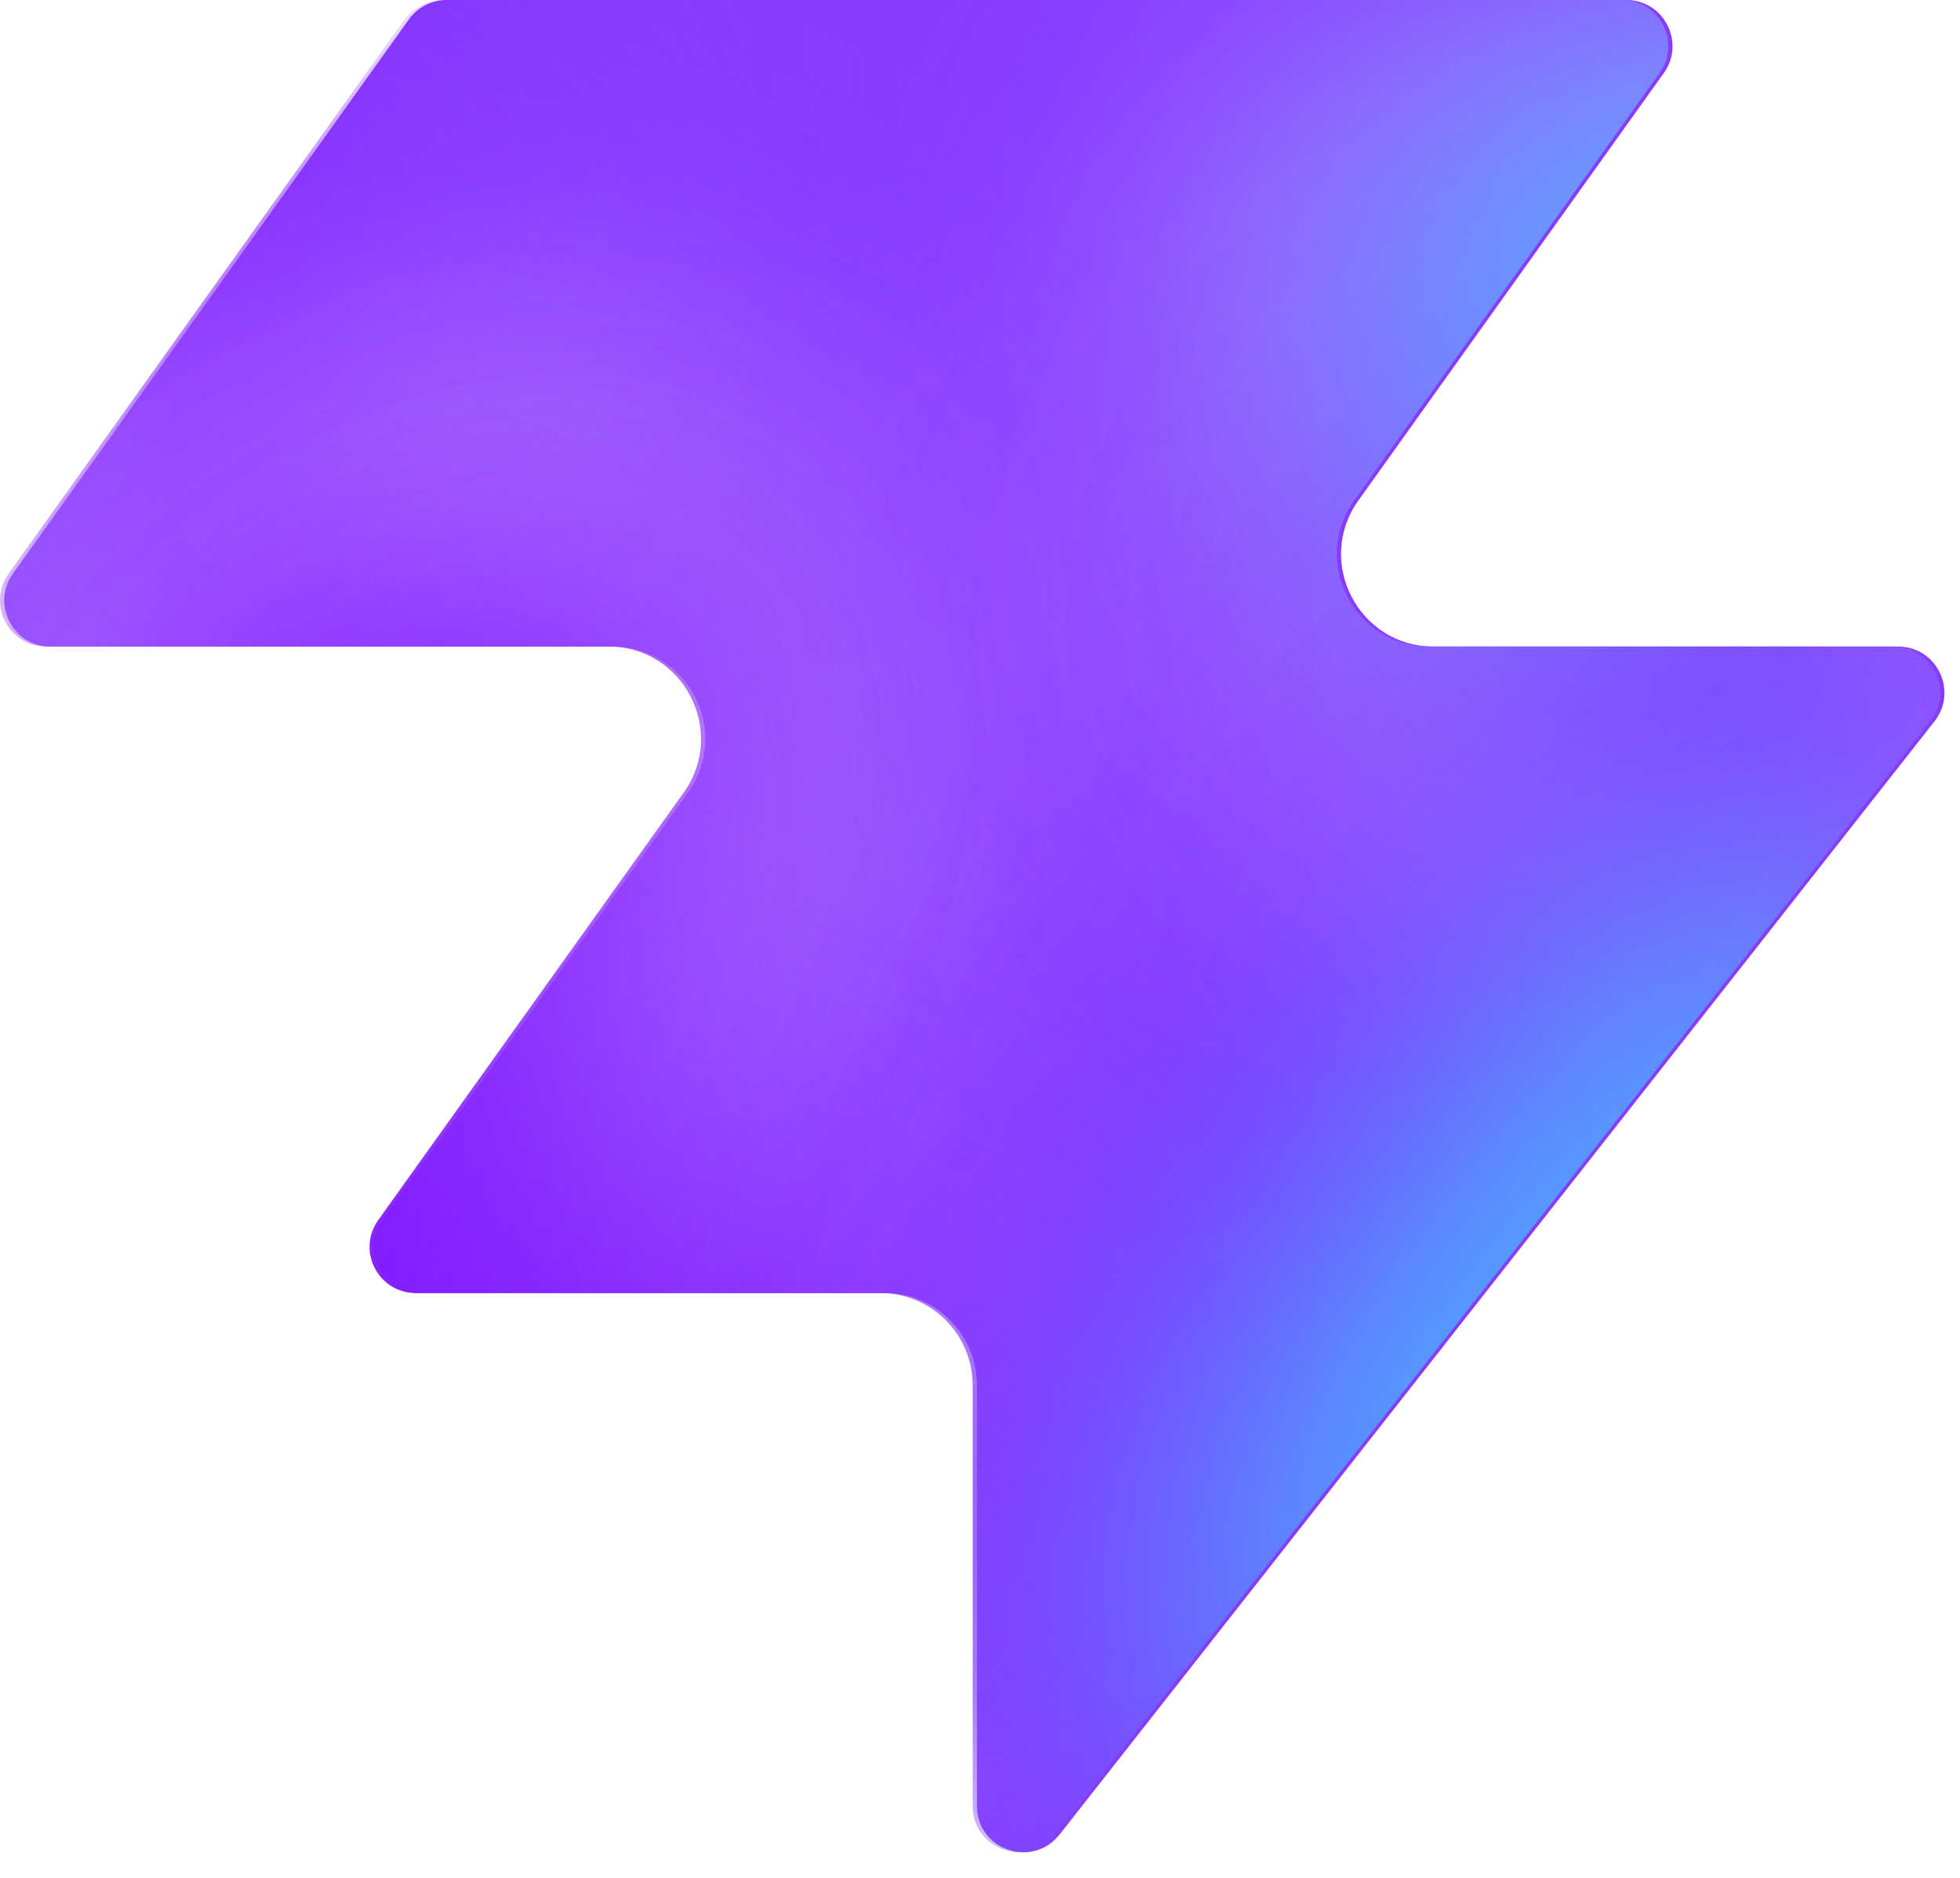
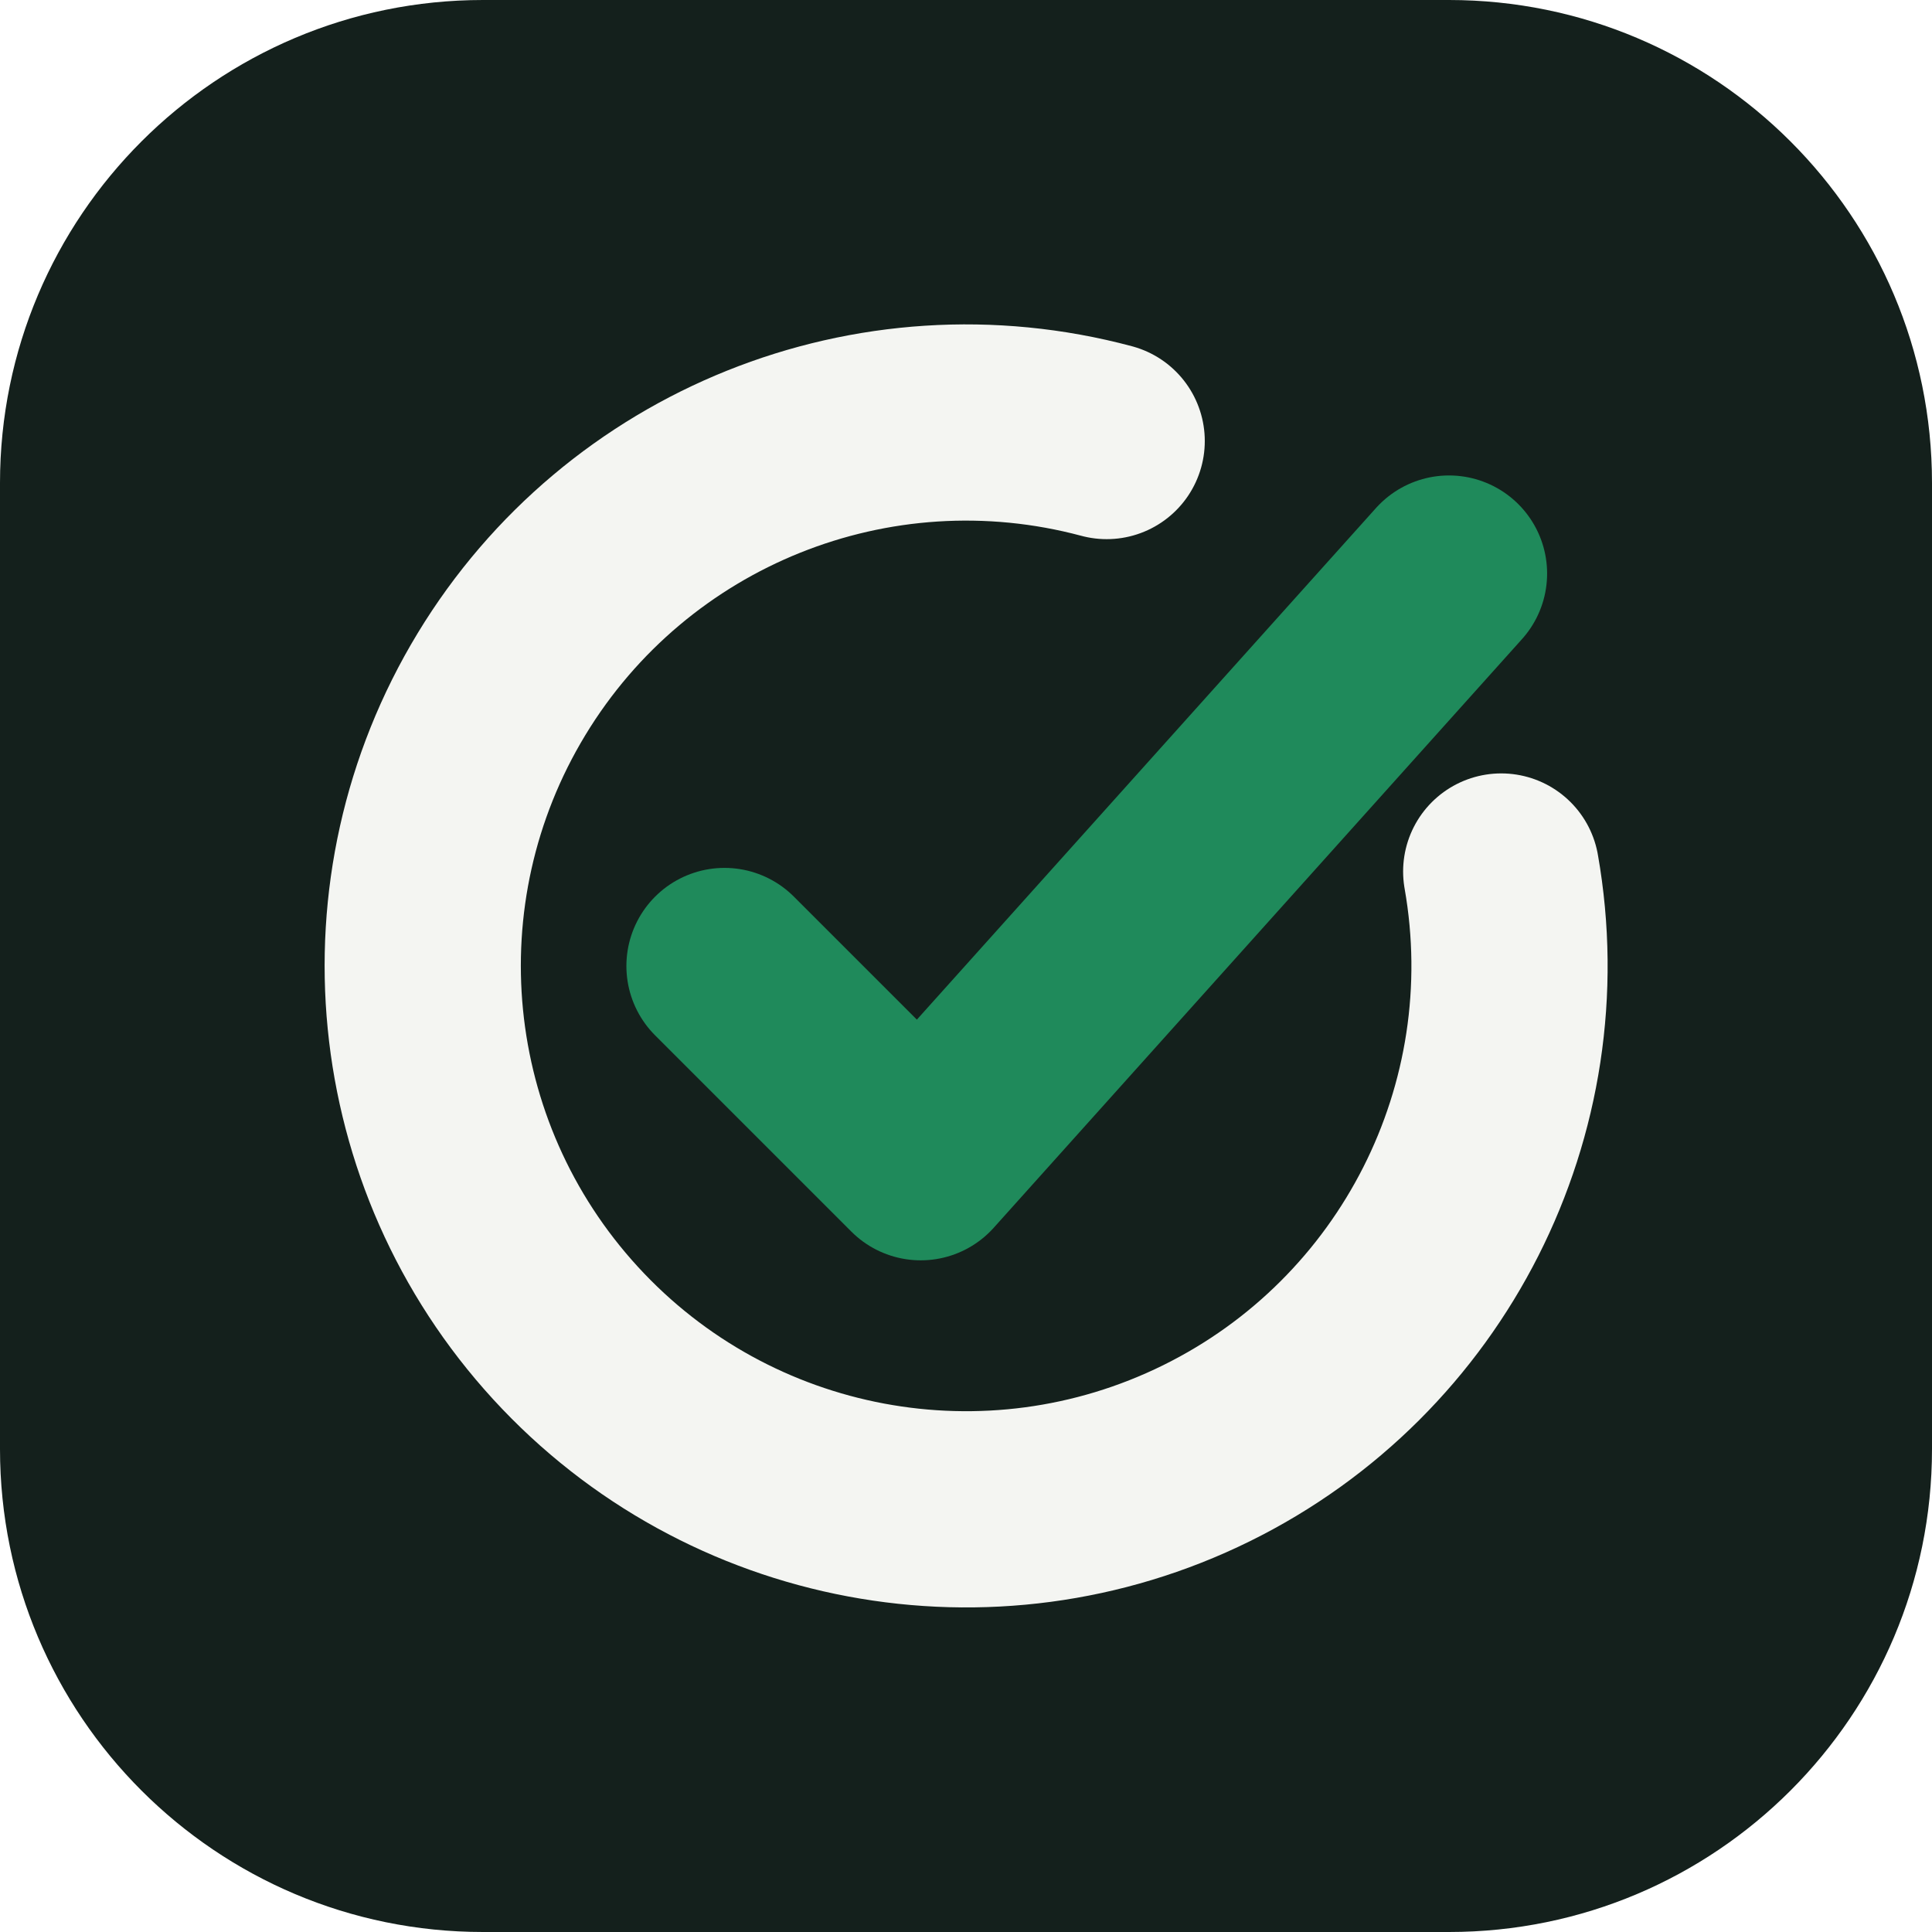
- <svg xmlns="http://www.w3.org/2000/svg" width="48" height="46" fill="none" viewBox="0 0 48 46">
-   <path fill="#863bff" d="M25.946 44.938c-.664.845-2.021.375-2.021-.698V33.937a2.26 2.26 0 0 0-2.262-2.262H10.287c-.92 0-1.456-1.04-.92-1.788l7.48-10.471c1.07-1.497 0-3.578-1.842-3.578H1.237c-.92 0-1.456-1.04-.92-1.788L10.013.474c.214-.297.556-.474.92-.474h28.894c.92 0 1.456 1.04.92 1.788l-7.48 10.471c-1.07 1.498 0 3.579 1.842 3.579h11.377c.943 0 1.473 1.088.89 1.83L25.947 44.94z" style="fill:#863bff;fill:color(display-p3 .525 .23 1);fill-opacity:1" />
-   <mask id="a" width="48" height="46" x="0" y="0" maskUnits="userSpaceOnUse" style="mask-type:alpha">
-     <path fill="#000" d="M25.842 44.938c-.664.844-2.021.375-2.021-.698V33.937a2.26 2.26 0 0 0-2.262-2.262H10.183c-.92 0-1.456-1.04-.92-1.788l7.48-10.471c1.07-1.498 0-3.579-1.842-3.579H1.133c-.92 0-1.456-1.04-.92-1.787L9.91.473c.214-.297.556-.474.92-.474h28.894c.92 0 1.456 1.04.92 1.788l-7.48 10.471c-1.07 1.498 0 3.578 1.842 3.578h11.377c.943 0 1.473 1.088.89 1.832L25.843 44.94z" style="fill:#000;fill-opacity:1" />
-   </mask>
-   <g mask="url(#a)">
-     <g filter="url(#b)">
-       <ellipse cx="5.508" cy="14.704" fill="#ede6ff" rx="5.508" ry="14.704" style="fill:#ede6ff;fill:color(display-p3 .927 .903 1);fill-opacity:1" transform="matrix(.00324 1 1 -.00324 -4.47 31.516)" />
-     </g>
-     <g filter="url(#c)">
-       <ellipse cx="10.399" cy="29.851" fill="#ede6ff" rx="10.399" ry="29.851" style="fill:#ede6ff;fill:color(display-p3 .927 .903 1);fill-opacity:1" transform="matrix(.00324 1 1 -.00324 -39.328 7.883)" />
-     </g>
-     <g filter="url(#d)">
-       <ellipse cx="5.508" cy="30.487" fill="#7e14ff" rx="5.508" ry="30.487" style="fill:#7e14ff;fill:color(display-p3 .492 .077 1);fill-opacity:1" transform="rotate(89.814 -25.913 -14.639)scale(1 -1)" />
-     </g>
-     <g filter="url(#e)">
-       <ellipse cx="5.508" cy="30.599" fill="#7e14ff" rx="5.508" ry="30.599" style="fill:#7e14ff;fill:color(display-p3 .492 .077 1);fill-opacity:1" transform="rotate(89.814 -32.644 -3.334)scale(1 -1)" />
-     </g>
-     <g filter="url(#f)">
-       <ellipse cx="5.508" cy="30.599" fill="#7e14ff" rx="5.508" ry="30.599" style="fill:#7e14ff;fill:color(display-p3 .492 .077 1);fill-opacity:1" transform="matrix(.00324 1 1 -.00324 -34.34 30.47)" />
-     </g>
-     <g filter="url(#g)">
-       <ellipse cx="14.072" cy="22.078" fill="#ede6ff" rx="14.072" ry="22.078" style="fill:#ede6ff;fill:color(display-p3 .927 .903 1);fill-opacity:1" transform="rotate(93.35 24.506 48.493)scale(-1 1)" />
-     </g>
-     <g filter="url(#h)">
-       <ellipse cx="3.47" cy="21.501" fill="#7e14ff" rx="3.47" ry="21.501" style="fill:#7e14ff;fill:color(display-p3 .492 .077 1);fill-opacity:1" transform="rotate(89.009 28.708 47.59)scale(-1 1)" />
-     </g>
-     <g filter="url(#i)">
-       <ellipse cx="3.47" cy="21.501" fill="#7e14ff" rx="3.47" ry="21.501" style="fill:#7e14ff;fill:color(display-p3 .492 .077 1);fill-opacity:1" transform="rotate(89.009 28.708 47.59)scale(-1 1)" />
-     </g>
-     <g filter="url(#j)">
-       <ellipse cx=".387" cy="8.972" fill="#7e14ff" rx="4.407" ry="29.108" style="fill:#7e14ff;fill:color(display-p3 .492 .077 1);fill-opacity:1" transform="rotate(39.51 .387 8.972)" />
-     </g>
-     <g filter="url(#k)">
-       <ellipse cx="47.523" cy="-6.092" fill="#7e14ff" rx="4.407" ry="29.108" style="fill:#7e14ff;fill:color(display-p3 .492 .077 1);fill-opacity:1" transform="rotate(37.892 47.523 -6.092)" />
-     </g>
-     <g filter="url(#l)">
-       <ellipse cx="41.412" cy="6.333" fill="#47bfff" rx="5.971" ry="9.665" style="fill:#47bfff;fill:color(display-p3 .28 .748 1);fill-opacity:1" transform="rotate(37.892 41.412 6.333)" />
-     </g>
-     <g filter="url(#m)">
-       <ellipse cx="-1.879" cy="38.332" fill="#7e14ff" rx="4.407" ry="29.108" style="fill:#7e14ff;fill:color(display-p3 .492 .077 1);fill-opacity:1" transform="rotate(37.892 -1.88 38.332)" />
-     </g>
-     <g filter="url(#n)">
-       <ellipse cx="-1.879" cy="38.332" fill="#7e14ff" rx="4.407" ry="29.108" style="fill:#7e14ff;fill:color(display-p3 .492 .077 1);fill-opacity:1" transform="rotate(37.892 -1.88 38.332)" />
-     </g>
-     <g filter="url(#o)">
-       <ellipse cx="35.651" cy="29.907" fill="#7e14ff" rx="4.407" ry="29.108" style="fill:#7e14ff;fill:color(display-p3 .492 .077 1);fill-opacity:1" transform="rotate(37.892 35.651 29.907)" />
-     </g>
-     <g filter="url(#p)">
-       <ellipse cx="38.418" cy="32.4" fill="#47bfff" rx="5.971" ry="15.297" style="fill:#47bfff;fill:color(display-p3 .28 .748 1);fill-opacity:1" transform="rotate(37.892 38.418 32.4)" />
-     </g>
+ <svg xmlns="http://www.w3.org/2000/svg" viewBox="0 0 32 32" width="32" height="32" role="img" aria-label="Ordanly">
+   <rect width="32" height="32" rx="8.00" fill="#14201C" />
+   <g transform="translate(4.00 4.00) scale(0.5)" fill="none" stroke-linecap="round" stroke-linejoin="round" stroke-width="6.5">
+     <path d="M41.73 20.87 A18 18 0 1 1 28.66 6.61" stroke="#F4F5F2" />
+     <path d="M16 24 L22.5 30.5 L40 11" stroke="#1F8A5B" />
  </g>
-   <defs>
-     <filter id="b" width="60.045" height="41.654" x="-19.77" y="16.149" color-interpolation-filters="sRGB" filterUnits="userSpaceOnUse">
-       <feFlood flood-opacity="0" result="BackgroundImageFix" />
-       <feBlend in="SourceGraphic" in2="BackgroundImageFix" result="shape" />
-       <feGaussianBlur result="effect1_foregroundBlur_2002_17158" stdDeviation="7.659" />
-     </filter>
-     <filter id="c" width="90.34" height="51.437" x="-54.613" y="-7.533" color-interpolation-filters="sRGB" filterUnits="userSpaceOnUse">
-       <feFlood flood-opacity="0" result="BackgroundImageFix" />
-       <feBlend in="SourceGraphic" in2="BackgroundImageFix" result="shape" />
-       <feGaussianBlur result="effect1_foregroundBlur_2002_17158" stdDeviation="7.659" />
-     </filter>
-     <filter id="d" width="79.355" height="29.4" x="-49.64" y="2.03" color-interpolation-filters="sRGB" filterUnits="userSpaceOnUse">
-       <feFlood flood-opacity="0" result="BackgroundImageFix" />
-       <feBlend in="SourceGraphic" in2="BackgroundImageFix" result="shape" />
-       <feGaussianBlur result="effect1_foregroundBlur_2002_17158" stdDeviation="4.596" />
-     </filter>
-     <filter id="e" width="79.579" height="29.4" x="-45.045" y="20.029" color-interpolation-filters="sRGB" filterUnits="userSpaceOnUse">
-       <feFlood flood-opacity="0" result="BackgroundImageFix" />
-       <feBlend in="SourceGraphic" in2="BackgroundImageFix" result="shape" />
-       <feGaussianBlur result="effect1_foregroundBlur_2002_17158" stdDeviation="4.596" />
-     </filter>
-     <filter id="f" width="79.579" height="29.4" x="-43.513" y="21.178" color-interpolation-filters="sRGB" filterUnits="userSpaceOnUse">
-       <feFlood flood-opacity="0" result="BackgroundImageFix" />
-       <feBlend in="SourceGraphic" in2="BackgroundImageFix" result="shape" />
-       <feGaussianBlur result="effect1_foregroundBlur_2002_17158" stdDeviation="4.596" />
-     </filter>
-     <filter id="g" width="74.749" height="58.852" x="15.756" y="-17.901" color-interpolation-filters="sRGB" filterUnits="userSpaceOnUse">
-       <feFlood flood-opacity="0" result="BackgroundImageFix" />
-       <feBlend in="SourceGraphic" in2="BackgroundImageFix" result="shape" />
-       <feGaussianBlur result="effect1_foregroundBlur_2002_17158" stdDeviation="7.659" />
-     </filter>
-     <filter id="h" width="61.377" height="25.362" x="23.548" y="2.284" color-interpolation-filters="sRGB" filterUnits="userSpaceOnUse">
-       <feFlood flood-opacity="0" result="BackgroundImageFix" />
-       <feBlend in="SourceGraphic" in2="BackgroundImageFix" result="shape" />
-       <feGaussianBlur result="effect1_foregroundBlur_2002_17158" stdDeviation="4.596" />
-     </filter>
-     <filter id="i" width="61.377" height="25.362" x="23.548" y="2.284" color-interpolation-filters="sRGB" filterUnits="userSpaceOnUse">
-       <feFlood flood-opacity="0" result="BackgroundImageFix" />
-       <feBlend in="SourceGraphic" in2="BackgroundImageFix" result="shape" />
-       <feGaussianBlur result="effect1_foregroundBlur_2002_17158" stdDeviation="4.596" />
-     </filter>
-     <filter id="j" width="56.045" height="63.649" x="-27.636" y="-22.853" color-interpolation-filters="sRGB" filterUnits="userSpaceOnUse">
-       <feFlood flood-opacity="0" result="BackgroundImageFix" />
-       <feBlend in="SourceGraphic" in2="BackgroundImageFix" result="shape" />
-       <feGaussianBlur result="effect1_foregroundBlur_2002_17158" stdDeviation="4.596" />
-     </filter>
-     <filter id="k" width="54.814" height="64.646" x="20.116" y="-38.415" color-interpolation-filters="sRGB" filterUnits="userSpaceOnUse">
-       <feFlood flood-opacity="0" result="BackgroundImageFix" />
-       <feBlend in="SourceGraphic" in2="BackgroundImageFix" result="shape" />
-       <feGaussianBlur result="effect1_foregroundBlur_2002_17158" stdDeviation="4.596" />
-     </filter>
-     <filter id="l" width="33.541" height="35.313" x="24.641" y="-11.323" color-interpolation-filters="sRGB" filterUnits="userSpaceOnUse">
-       <feFlood flood-opacity="0" result="BackgroundImageFix" />
-       <feBlend in="SourceGraphic" in2="BackgroundImageFix" result="shape" />
-       <feGaussianBlur result="effect1_foregroundBlur_2002_17158" stdDeviation="4.596" />
-     </filter>
-     <filter id="m" width="54.814" height="64.646" x="-29.286" y="6.009" color-interpolation-filters="sRGB" filterUnits="userSpaceOnUse">
-       <feFlood flood-opacity="0" result="BackgroundImageFix" />
-       <feBlend in="SourceGraphic" in2="BackgroundImageFix" result="shape" />
-       <feGaussianBlur result="effect1_foregroundBlur_2002_17158" stdDeviation="4.596" />
-     </filter>
-     <filter id="n" width="54.814" height="64.646" x="-29.286" y="6.009" color-interpolation-filters="sRGB" filterUnits="userSpaceOnUse">
-       <feFlood flood-opacity="0" result="BackgroundImageFix" />
-       <feBlend in="SourceGraphic" in2="BackgroundImageFix" result="shape" />
-       <feGaussianBlur result="effect1_foregroundBlur_2002_17158" stdDeviation="4.596" />
-     </filter>
-     <filter id="o" width="54.814" height="64.646" x="8.244" y="-2.416" color-interpolation-filters="sRGB" filterUnits="userSpaceOnUse">
-       <feFlood flood-opacity="0" result="BackgroundImageFix" />
-       <feBlend in="SourceGraphic" in2="BackgroundImageFix" result="shape" />
-       <feGaussianBlur result="effect1_foregroundBlur_2002_17158" stdDeviation="4.596" />
-     </filter>
-     <filter id="p" width="39.409" height="43.623" x="18.713" y="10.588" color-interpolation-filters="sRGB" filterUnits="userSpaceOnUse">
-       <feFlood flood-opacity="0" result="BackgroundImageFix" />
-       <feBlend in="SourceGraphic" in2="BackgroundImageFix" result="shape" />
-       <feGaussianBlur result="effect1_foregroundBlur_2002_17158" stdDeviation="4.596" />
-     </filter>
-   </defs>
</svg>
